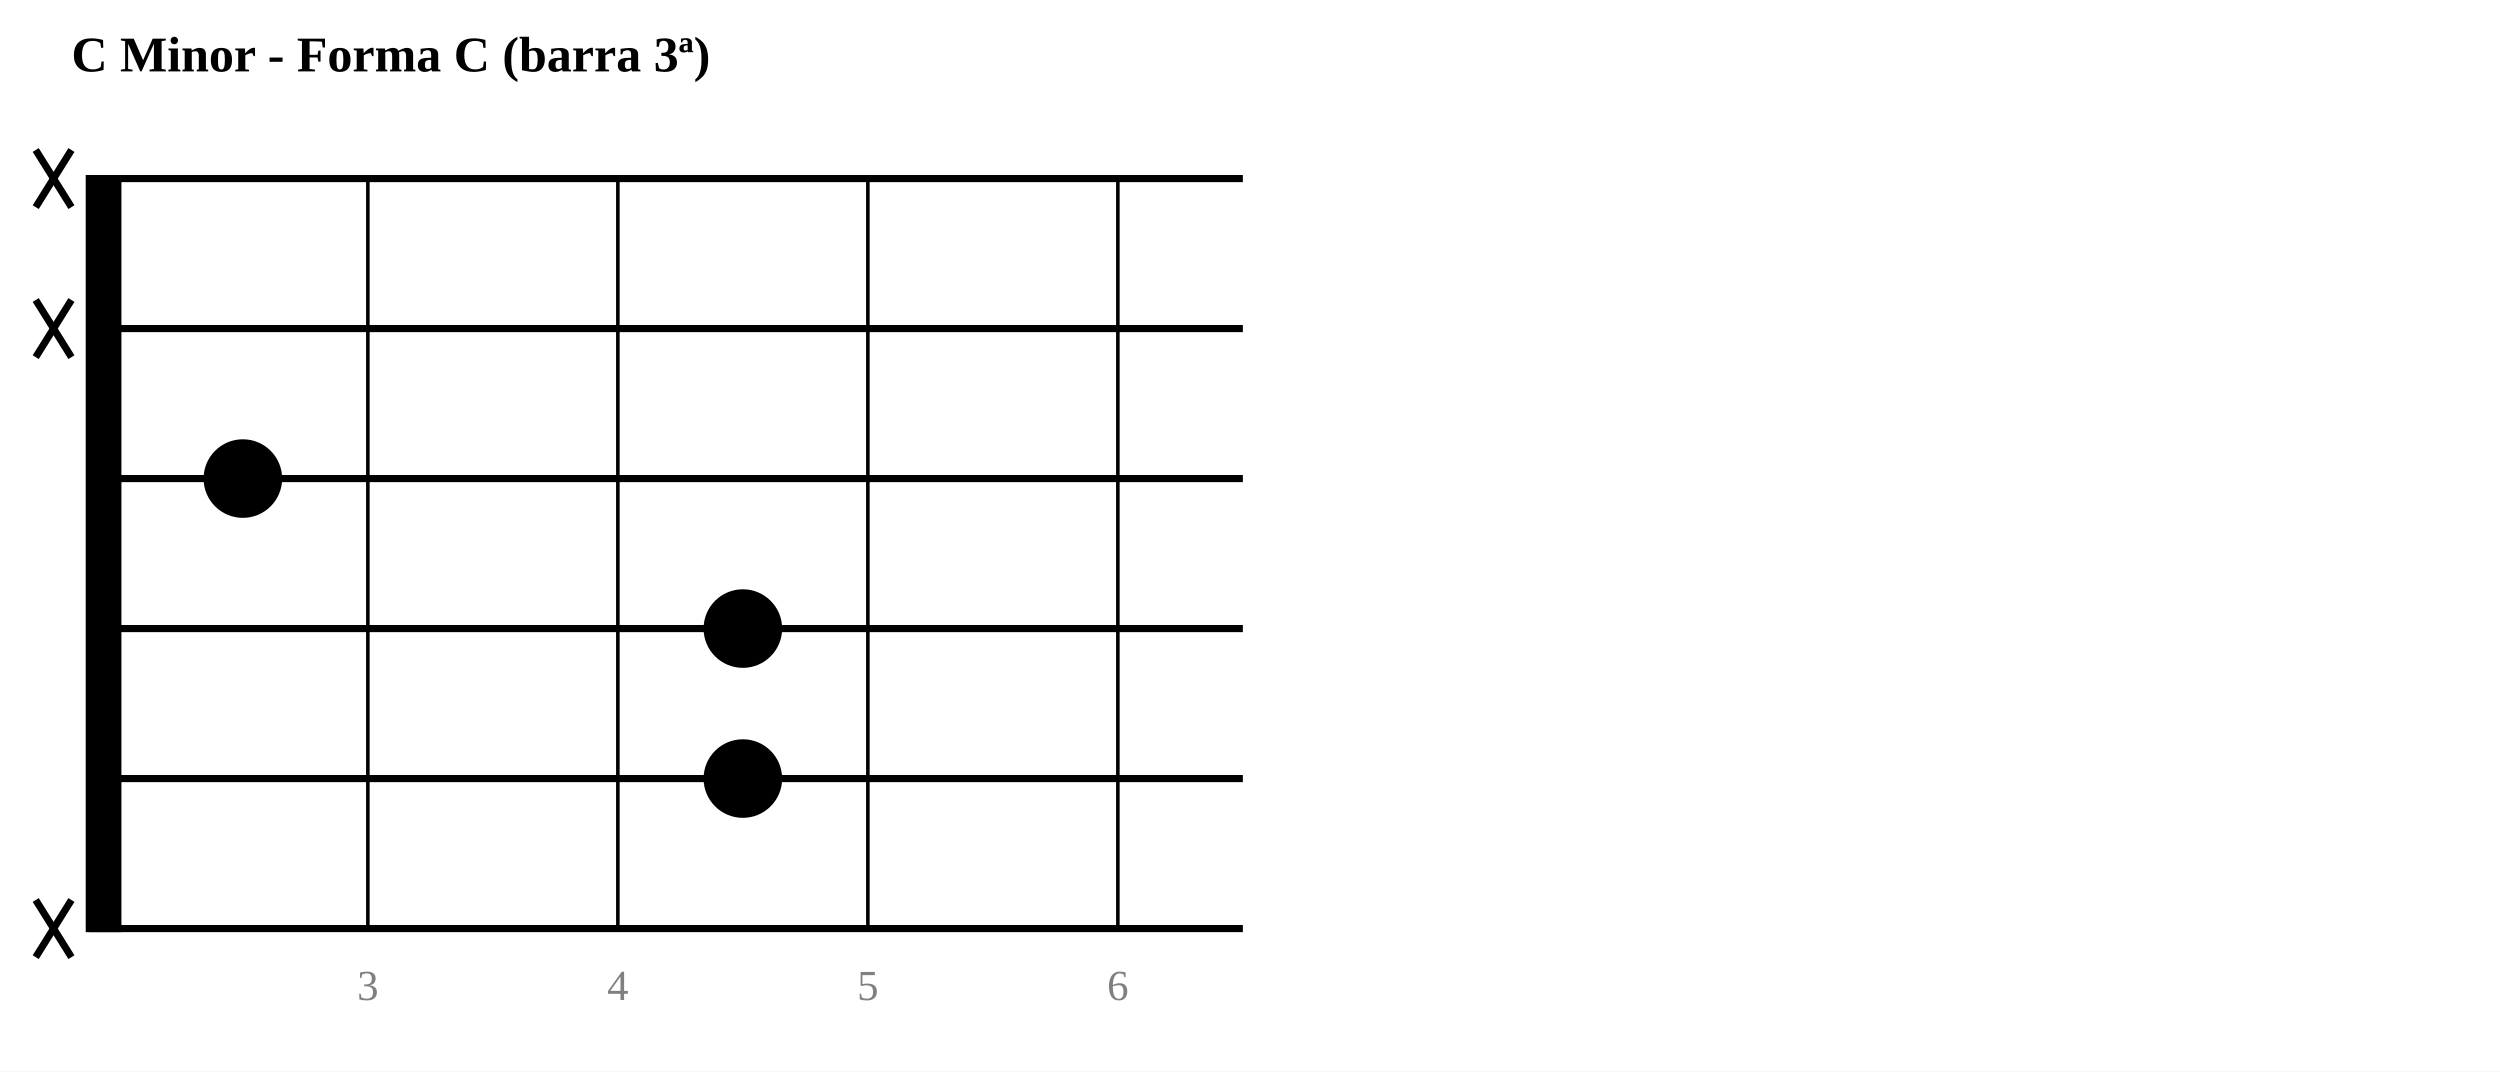
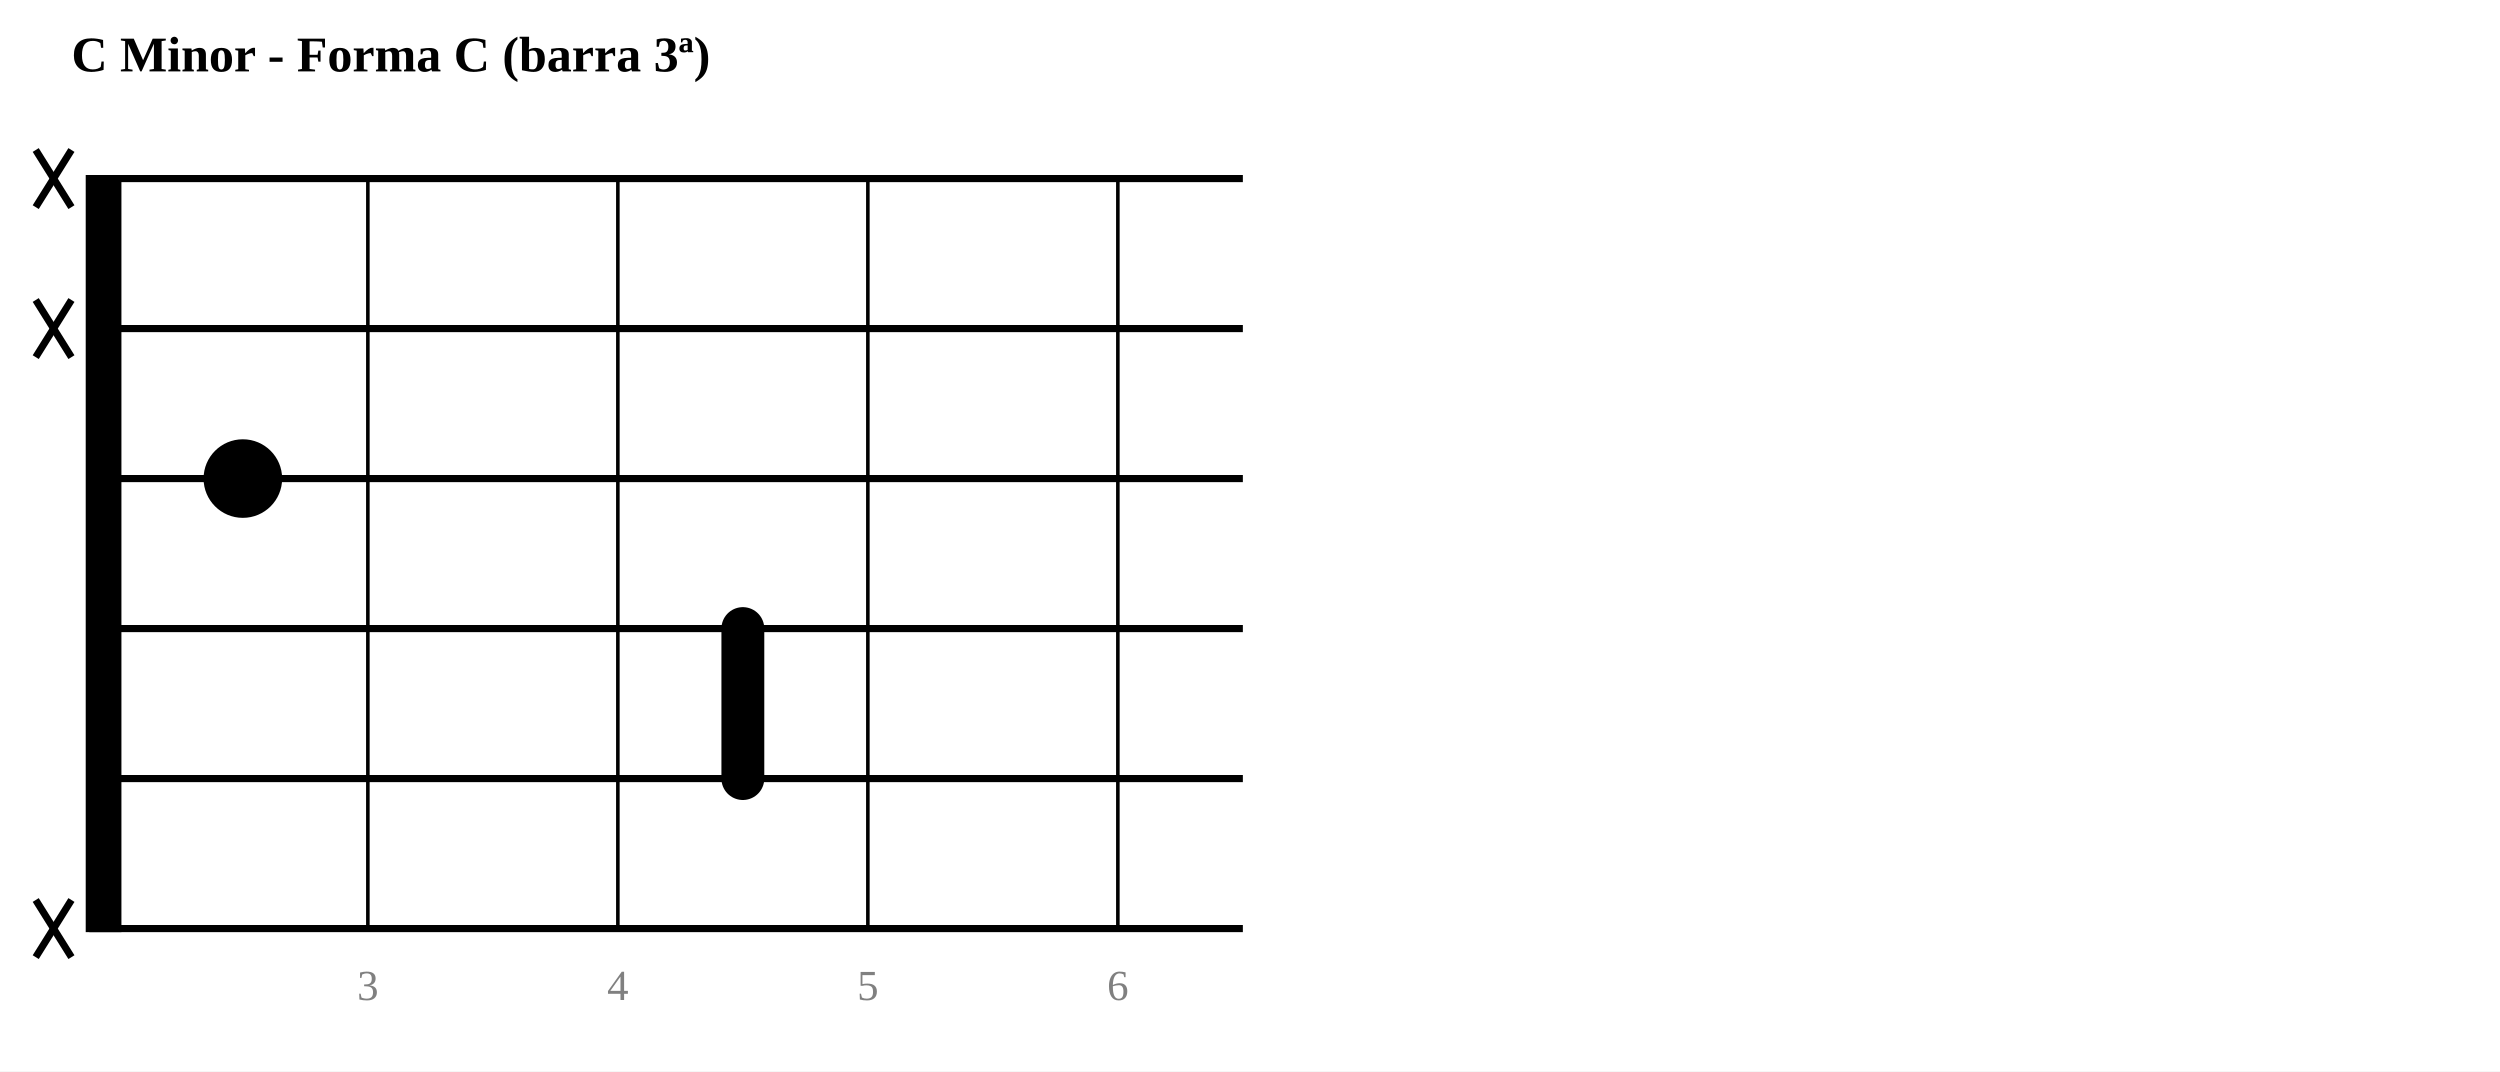
<svg xmlns="http://www.w3.org/2000/svg" width="700" height="300">
  <rect width="700" height="300" fill="white" />
  <text x="20" y="20" text-anchor="start" font-size="14" font-weight="bold">C Minor - Forma C (barra 3ª)</text>
  <rect x="25" y="50" width="8" height="210.0" fill="black" stroke="black" stroke-width="2" />
  <line x1="25" y1="50.0" x2="348.0" y2="50.0" stroke="black" stroke-width="2" />
  <line x1="25" y1="92.0" x2="348.0" y2="92.0" stroke="black" stroke-width="2" />
  <line x1="25" y1="134.0" x2="348.0" y2="134.0" stroke="black" stroke-width="2" />
  <line x1="25" y1="176.0" x2="348.0" y2="176.0" stroke="black" stroke-width="2" />
  <line x1="25" y1="218.0" x2="348.0" y2="218.0" stroke="black" stroke-width="2" />
  <line x1="25" y1="260.0" x2="348.0" y2="260.0" stroke="black" stroke-width="2" />
  <line x1="103" y1="50" x2="103" y2="260.0" stroke="black" stroke-width="1" />
  <text x="103" y="280.0" text-anchor="middle" font-size="12" fill="gray">3</text>
  <line x1="173" y1="50" x2="173" y2="260.0" stroke="black" stroke-width="1" />
  <text x="173" y="280.0" text-anchor="middle" font-size="12" fill="gray">4</text>
  <line x1="243" y1="50" x2="243" y2="260.0" stroke="black" stroke-width="1" />
  <text x="243" y="280.0" text-anchor="middle" font-size="12" fill="gray">5</text>
  <line x1="313" y1="50" x2="313" y2="260.0" stroke="black" stroke-width="1" />
  <text x="313" y="280.0" text-anchor="middle" font-size="12" fill="gray">6</text>
+   <line x1="208.0" y1="176.0" x2="208.0" y2="218.0" stroke="black" stroke-width="12" stroke-linecap="round" />
  <line x1="10" y1="42.0" x2="20" y2="58.0" stroke="black" stroke-width="2" />
  <line x1="20" y1="42.0" x2="10" y2="58.0" stroke="black" stroke-width="2" />
  <line x1="10" y1="84.0" x2="20" y2="100.0" stroke="black" stroke-width="2" />
  <line x1="20" y1="84.0" x2="10" y2="100.0" stroke="black" stroke-width="2" />
  <circle cx="68.0" cy="134.0" r="10" fill="black" stroke="black" stroke-width="2" />
-   <circle cx="208.0" cy="176.0" r="10" fill="black" stroke="black" stroke-width="2" />
-   <circle cx="208.0" cy="218.0" r="10" fill="black" stroke="black" stroke-width="2" />
  <line x1="10" y1="252.0" x2="20" y2="268.0" stroke="black" stroke-width="2" />
  <line x1="20" y1="252.0" x2="10" y2="268.0" stroke="black" stroke-width="2" />
</svg>
